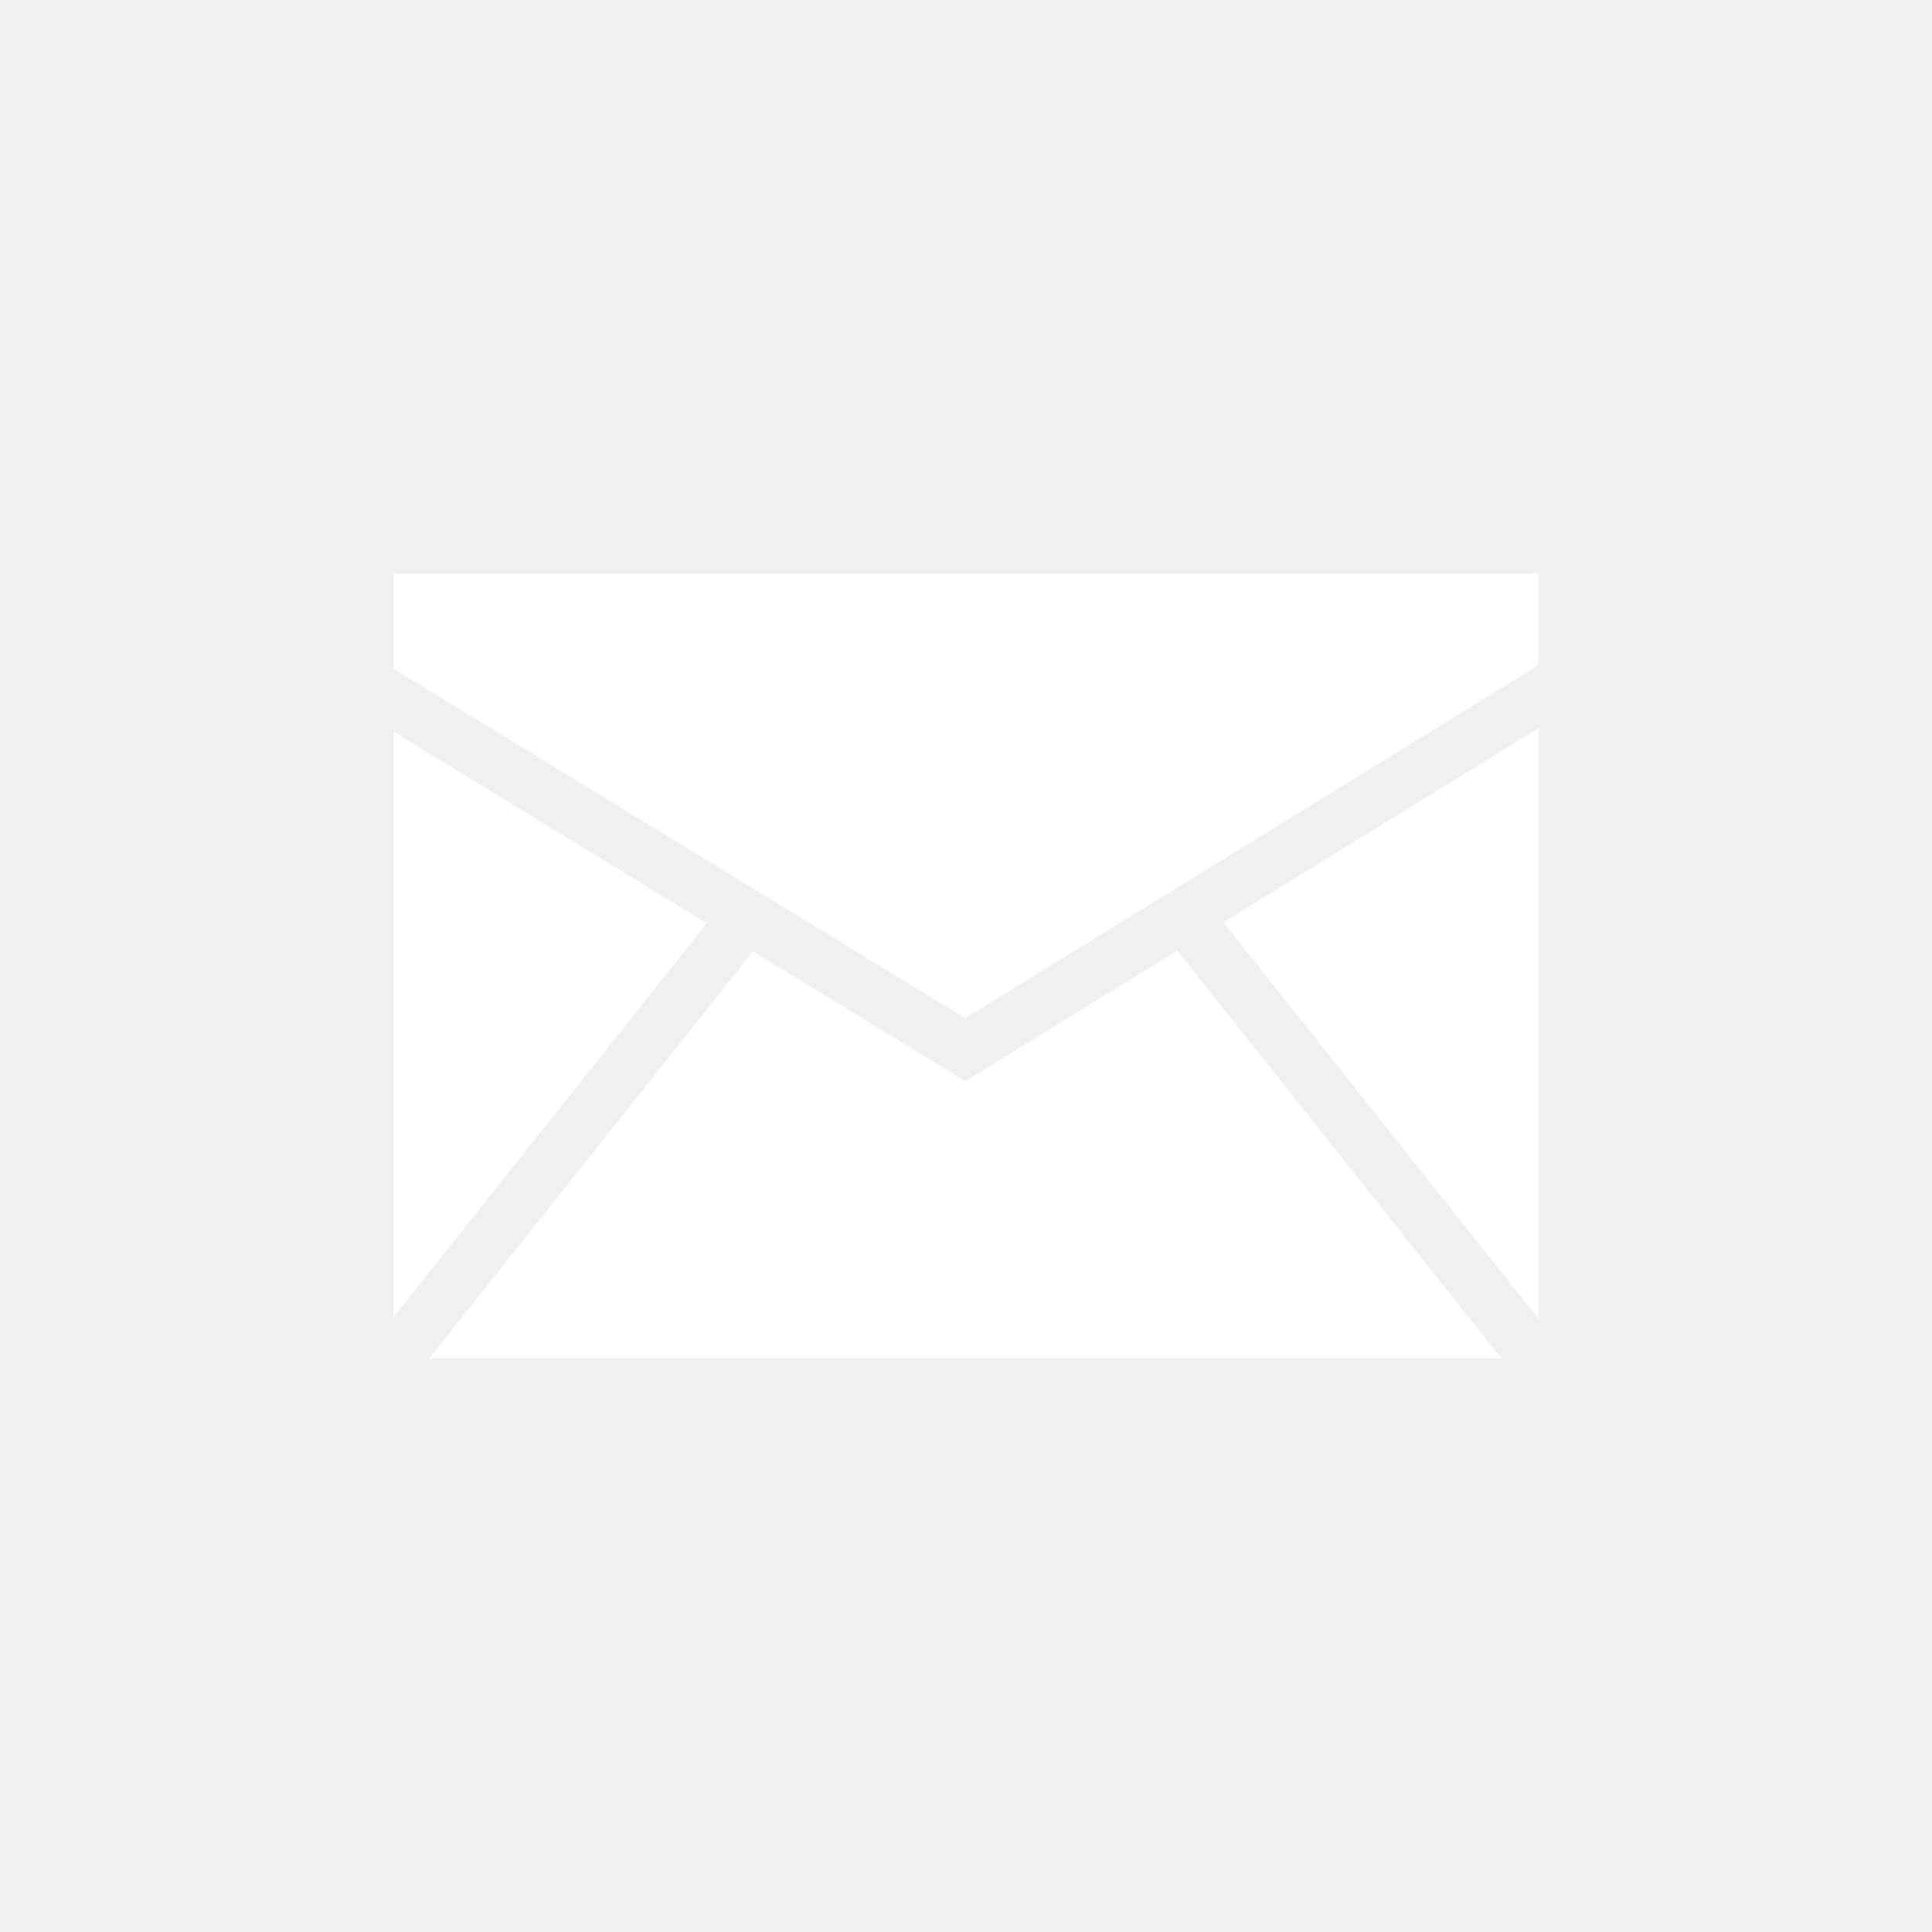
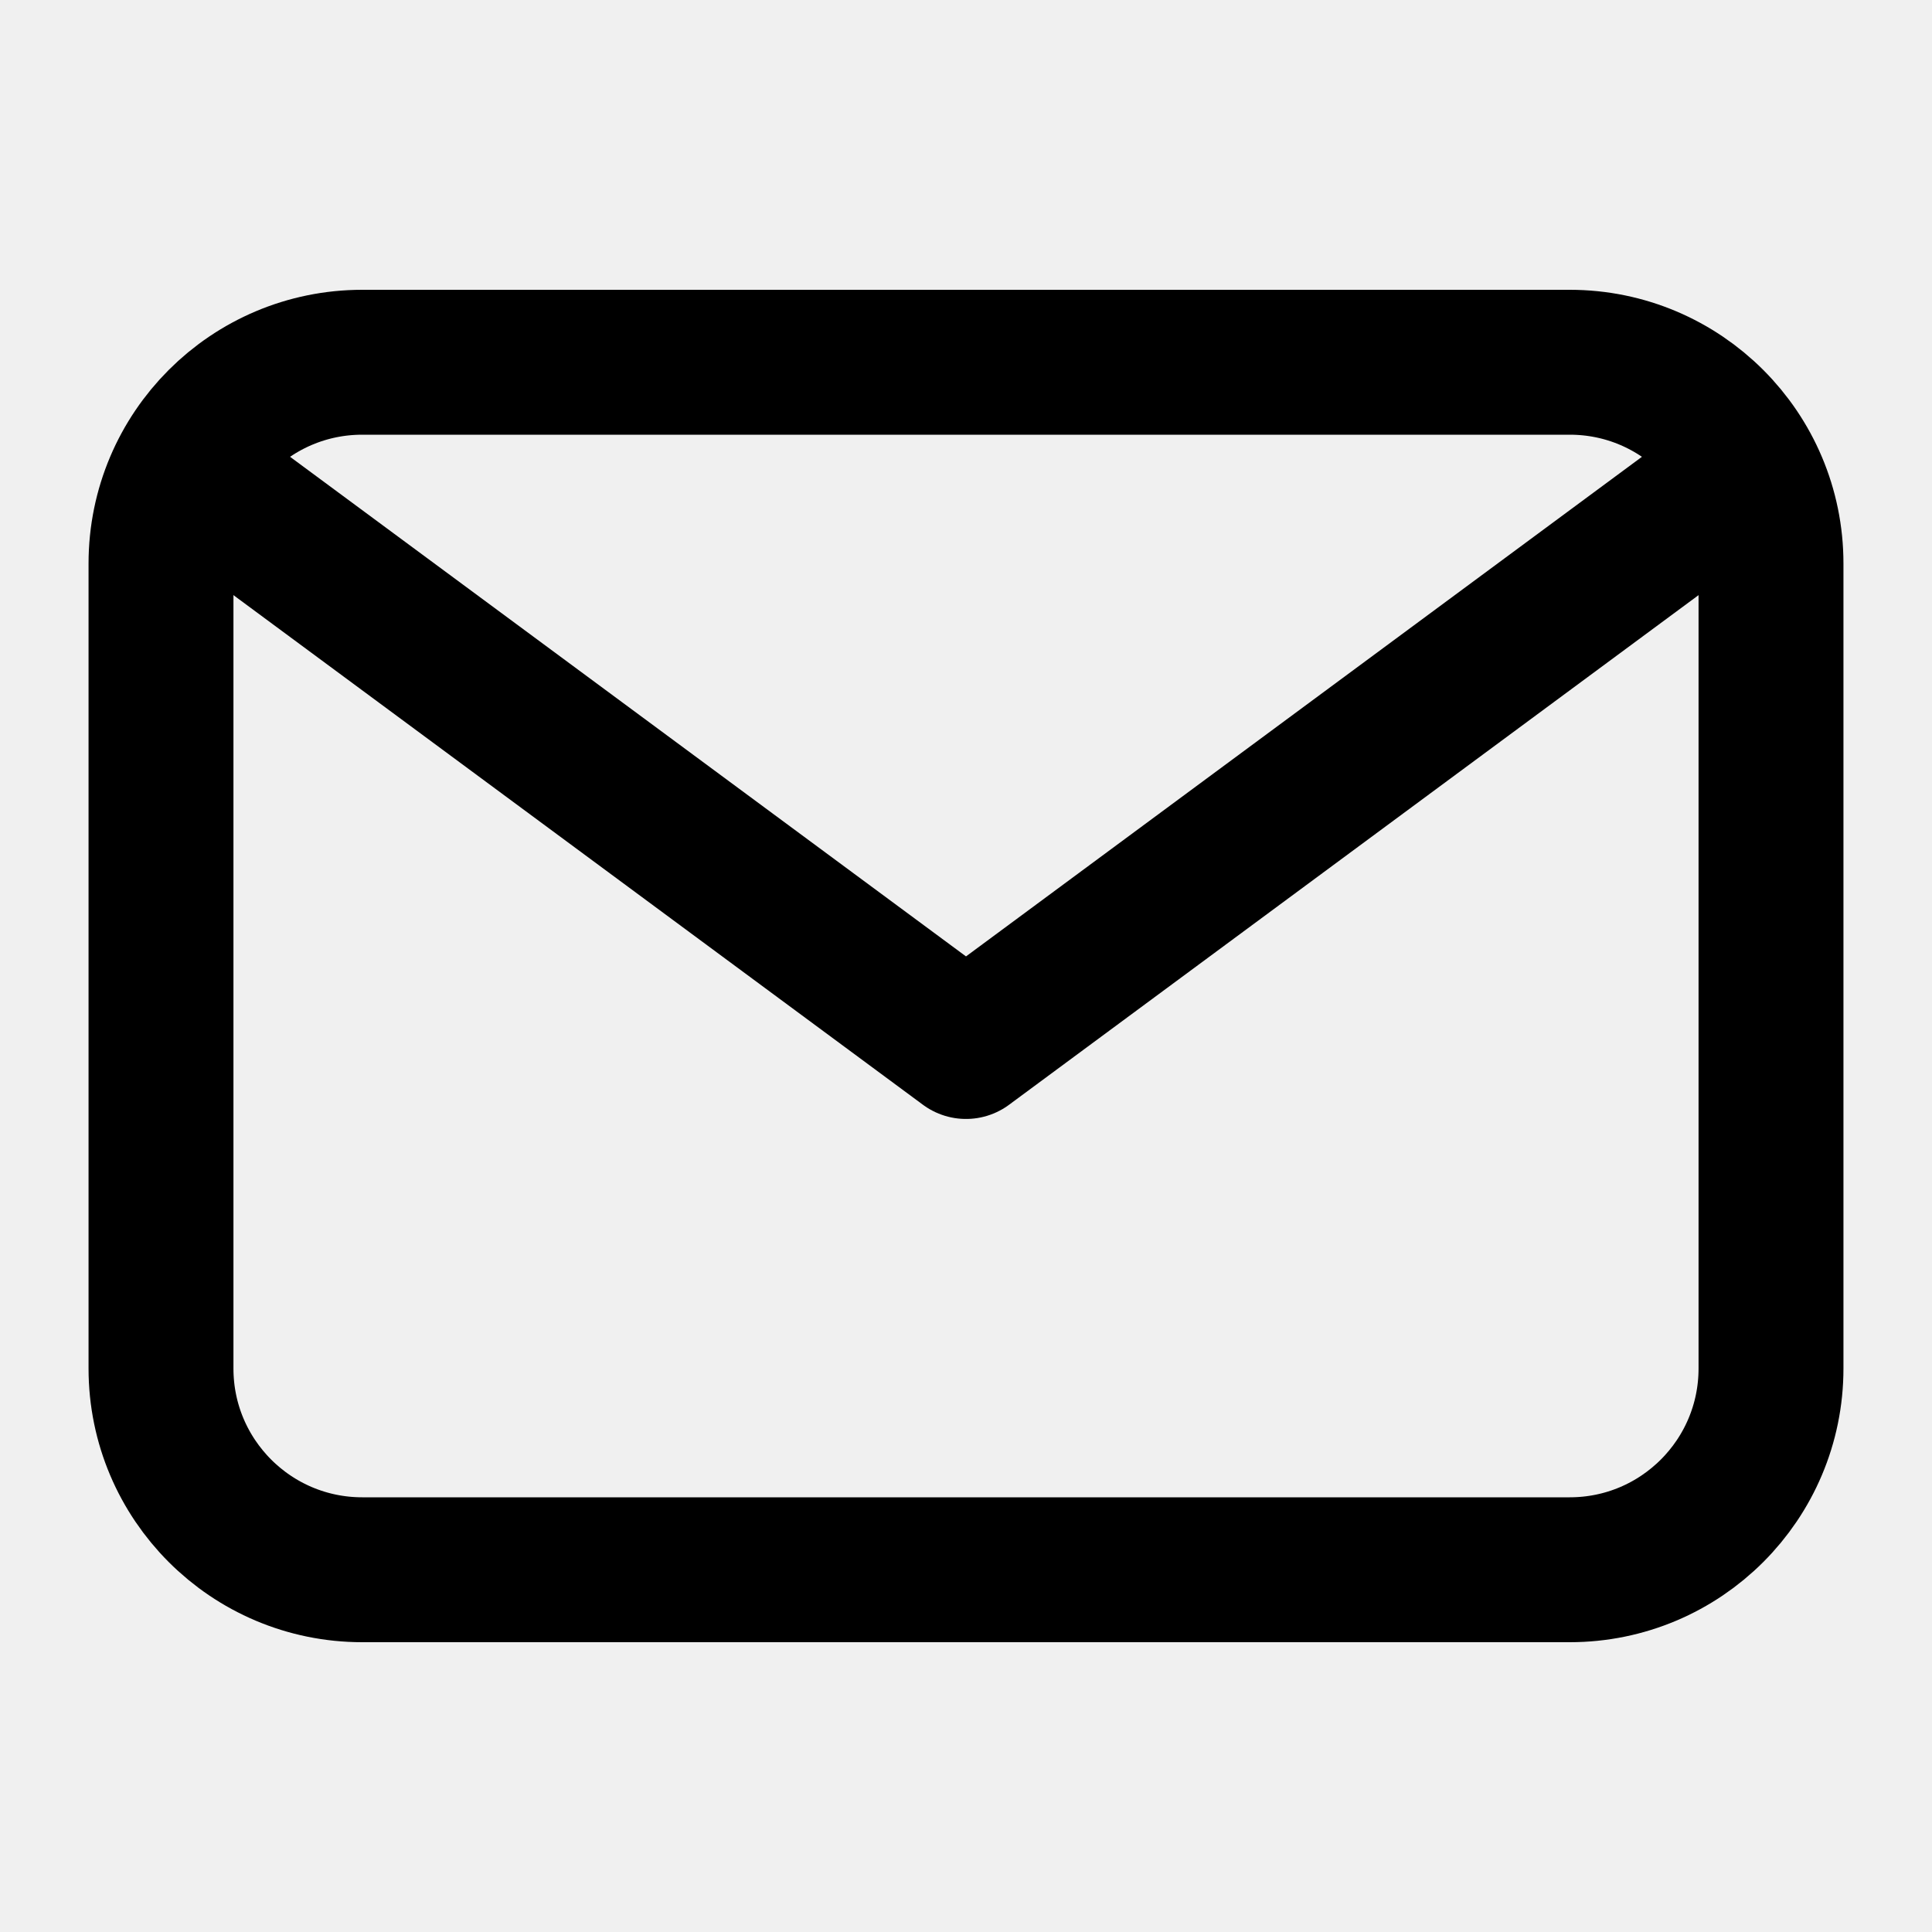
- <svg xmlns="http://www.w3.org/2000/svg" enable-background="new 0 0 32 32" version="1.1" viewBox="0 0 32 32" xml:space="preserve">
-   <g id="Style_2">
-     <g>
-       <polygon fill="#FFFFFF" points="6.518,21.815 11.707,15.291 6.518,12.119   " />
-       <polygon fill="#FFFFFF" points="19.5,15.746 15.989,17.908 12.472,15.758 7.11,22.5 24.867,22.5   " />
-       <polygon fill="#FFFFFF" points="15.988,16.864 25.482,11.017 25.482,9.5 6.518,9.5 6.518,11.076   " />
-       <polygon fill="#FFFFFF" points="20.263,15.276 25.482,21.843 25.482,12.062   " />
-     </g>
-   </g>
+ <svg xmlns="http://www.w3.org/2000/svg" viewBox="0 0 24 24" fill="none" stroke="currentColor" stroke-width="1.8" stroke-linecap="round" stroke-linejoin="round">
+   <rect x="2" y="4.5" width="20" height="15" rx="2.5" />
+   <path d="M2.8 6.2 12 13l9.2-6.8" />
</svg>
